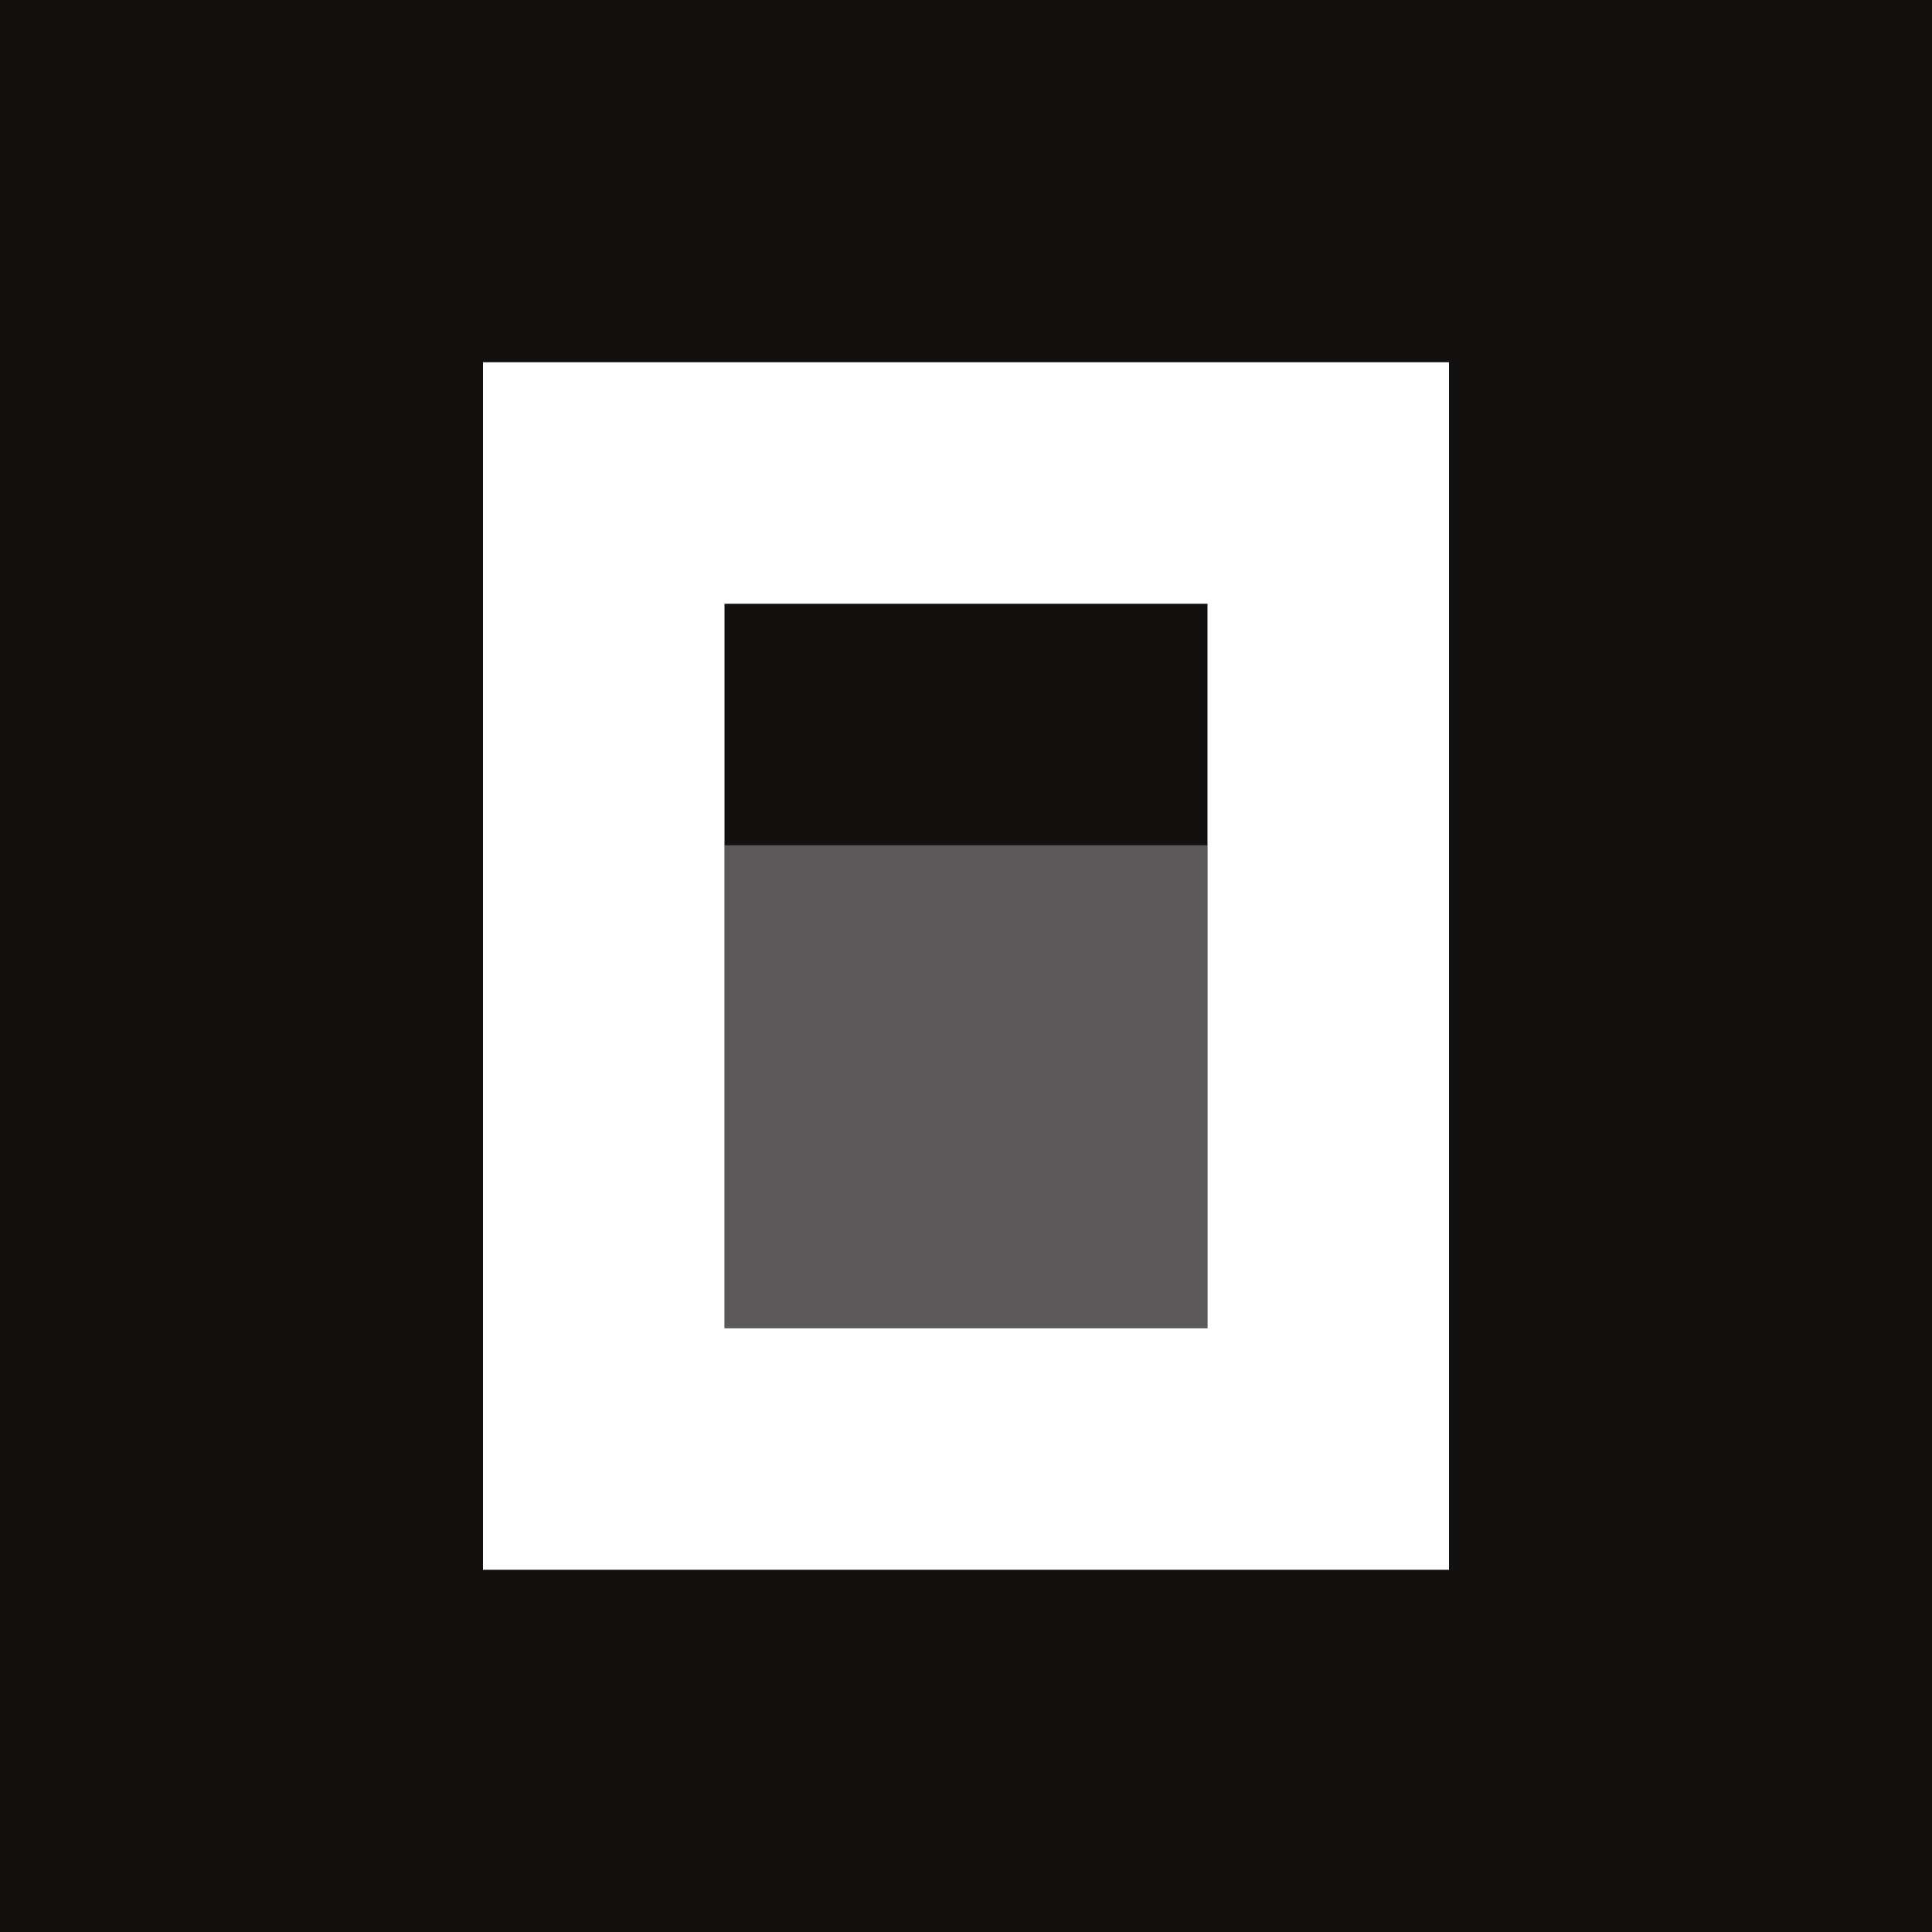
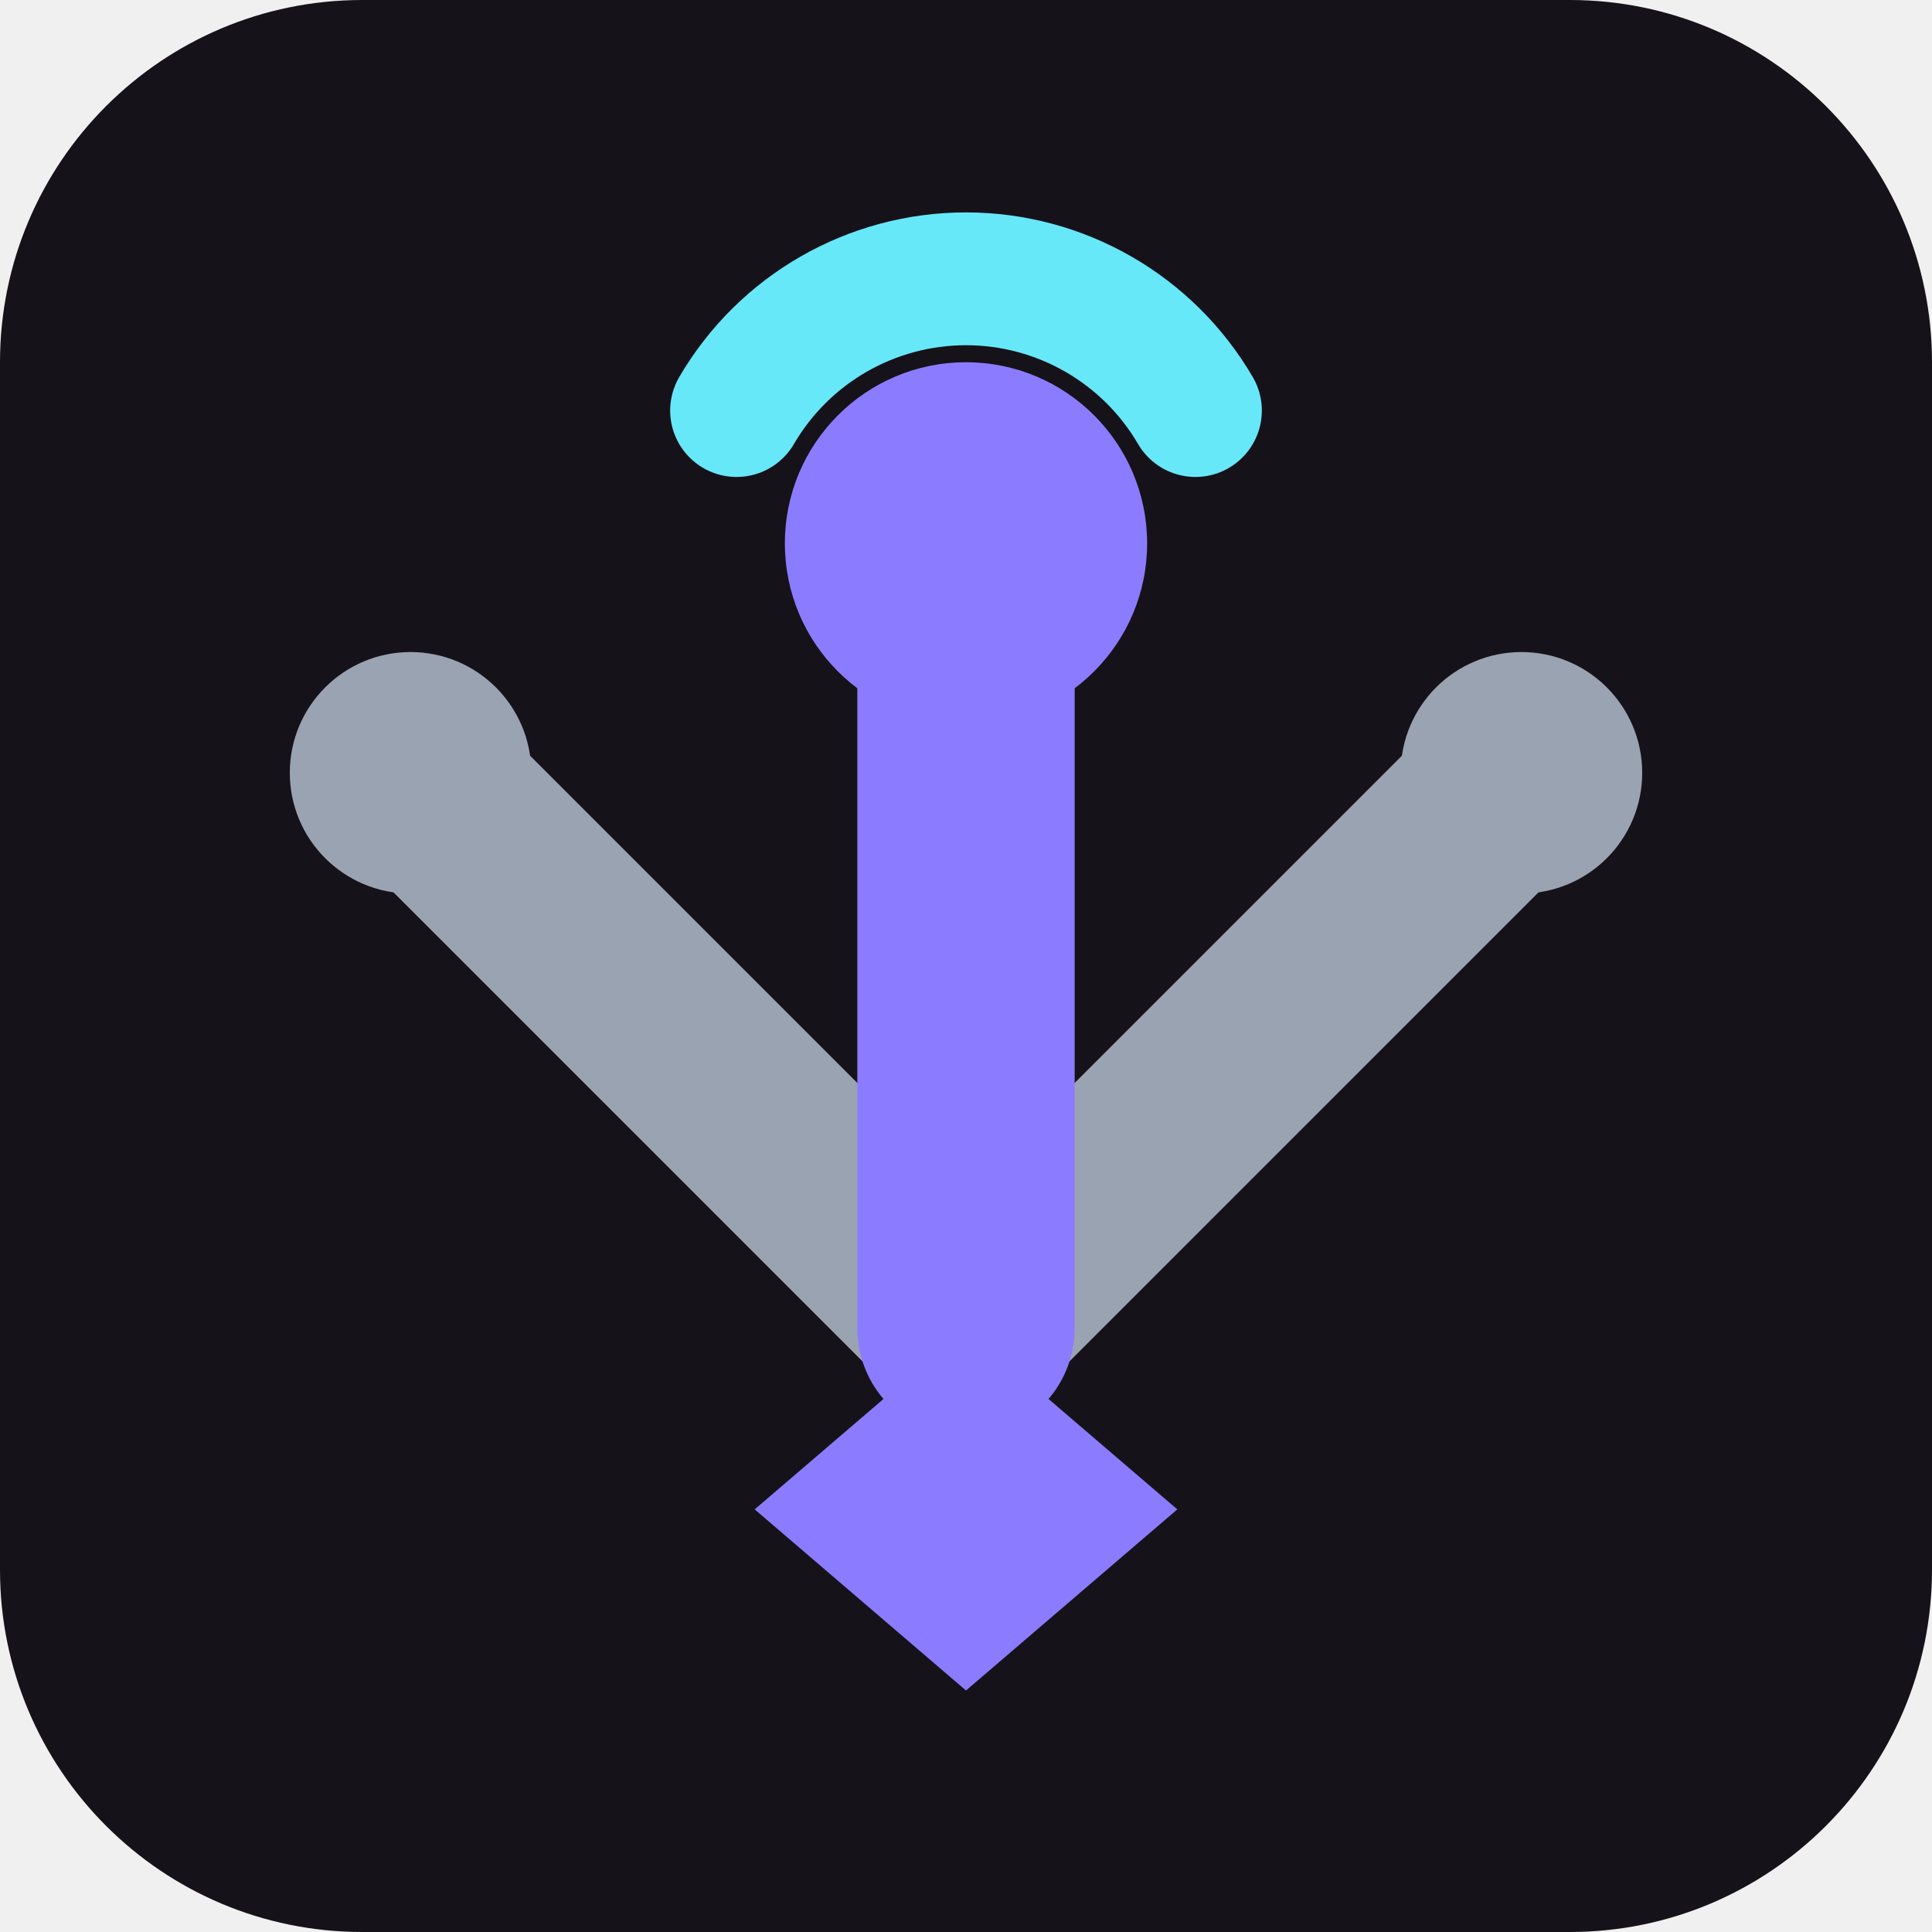
- <svg xmlns="http://www.w3.org/2000/svg" version="1.1" width="512" height="512">
-   <svg width="512" height="512" viewBox="0 0 512 512" fill="none">
-     <rect width="512" height="512" fill="#131010" />
-     <path d="M320 224V352H192V224H320Z" fill="#5A5858" />
-     <path fill-rule="evenodd" clip-rule="evenodd" d="M384 416H128V96H384V416ZM320 160H192V352H320V160Z" fill="white" />
-   </svg>
-   <style>@media (prefers-color-scheme: light) { :root { filter: none; } }
- @media (prefers-color-scheme: dark) { :root { filter: none; } }
- </style>
+ <svg xmlns="http://www.w3.org/2000/svg" viewBox="0 0 16 16">
+   <rect width="16" height="16" rx="3" fill="#16121a" />
+   <path d="M 6.1 3.4 A 2.2 2.2 0 0 1 9.9 3.4" fill="none" stroke="#67E8F9" stroke-width="1.1" stroke-linecap="round" />
+   <path d="M 8 11 L 3.4 6.4" fill="none" stroke="#9AA3B2" stroke-width="1.6" stroke-linecap="round" />
+   <path d="M 8 11 L 12.6 6.4" fill="none" stroke="#9AA3B2" stroke-width="1.6" stroke-linecap="round" />
+   <path d="M 8 11 L 8 4.5" fill="none" stroke="#8B7CFF" stroke-width="1.8" stroke-linecap="round" />
+   <circle cx="3.4" cy="6.4" r="1" fill="#9AA3B2" />
+   <circle cx="12.6" cy="6.4" r="1" fill="#9AA3B2" />
+   <circle cx="8" cy="4.5" r="1.5" fill="#8B7CFF" />
+   <path d="M 8 11 L 9.75 12.5 L 8 14 L 6.25 12.5 Z" fill="#8B7CFF" />
</svg>
